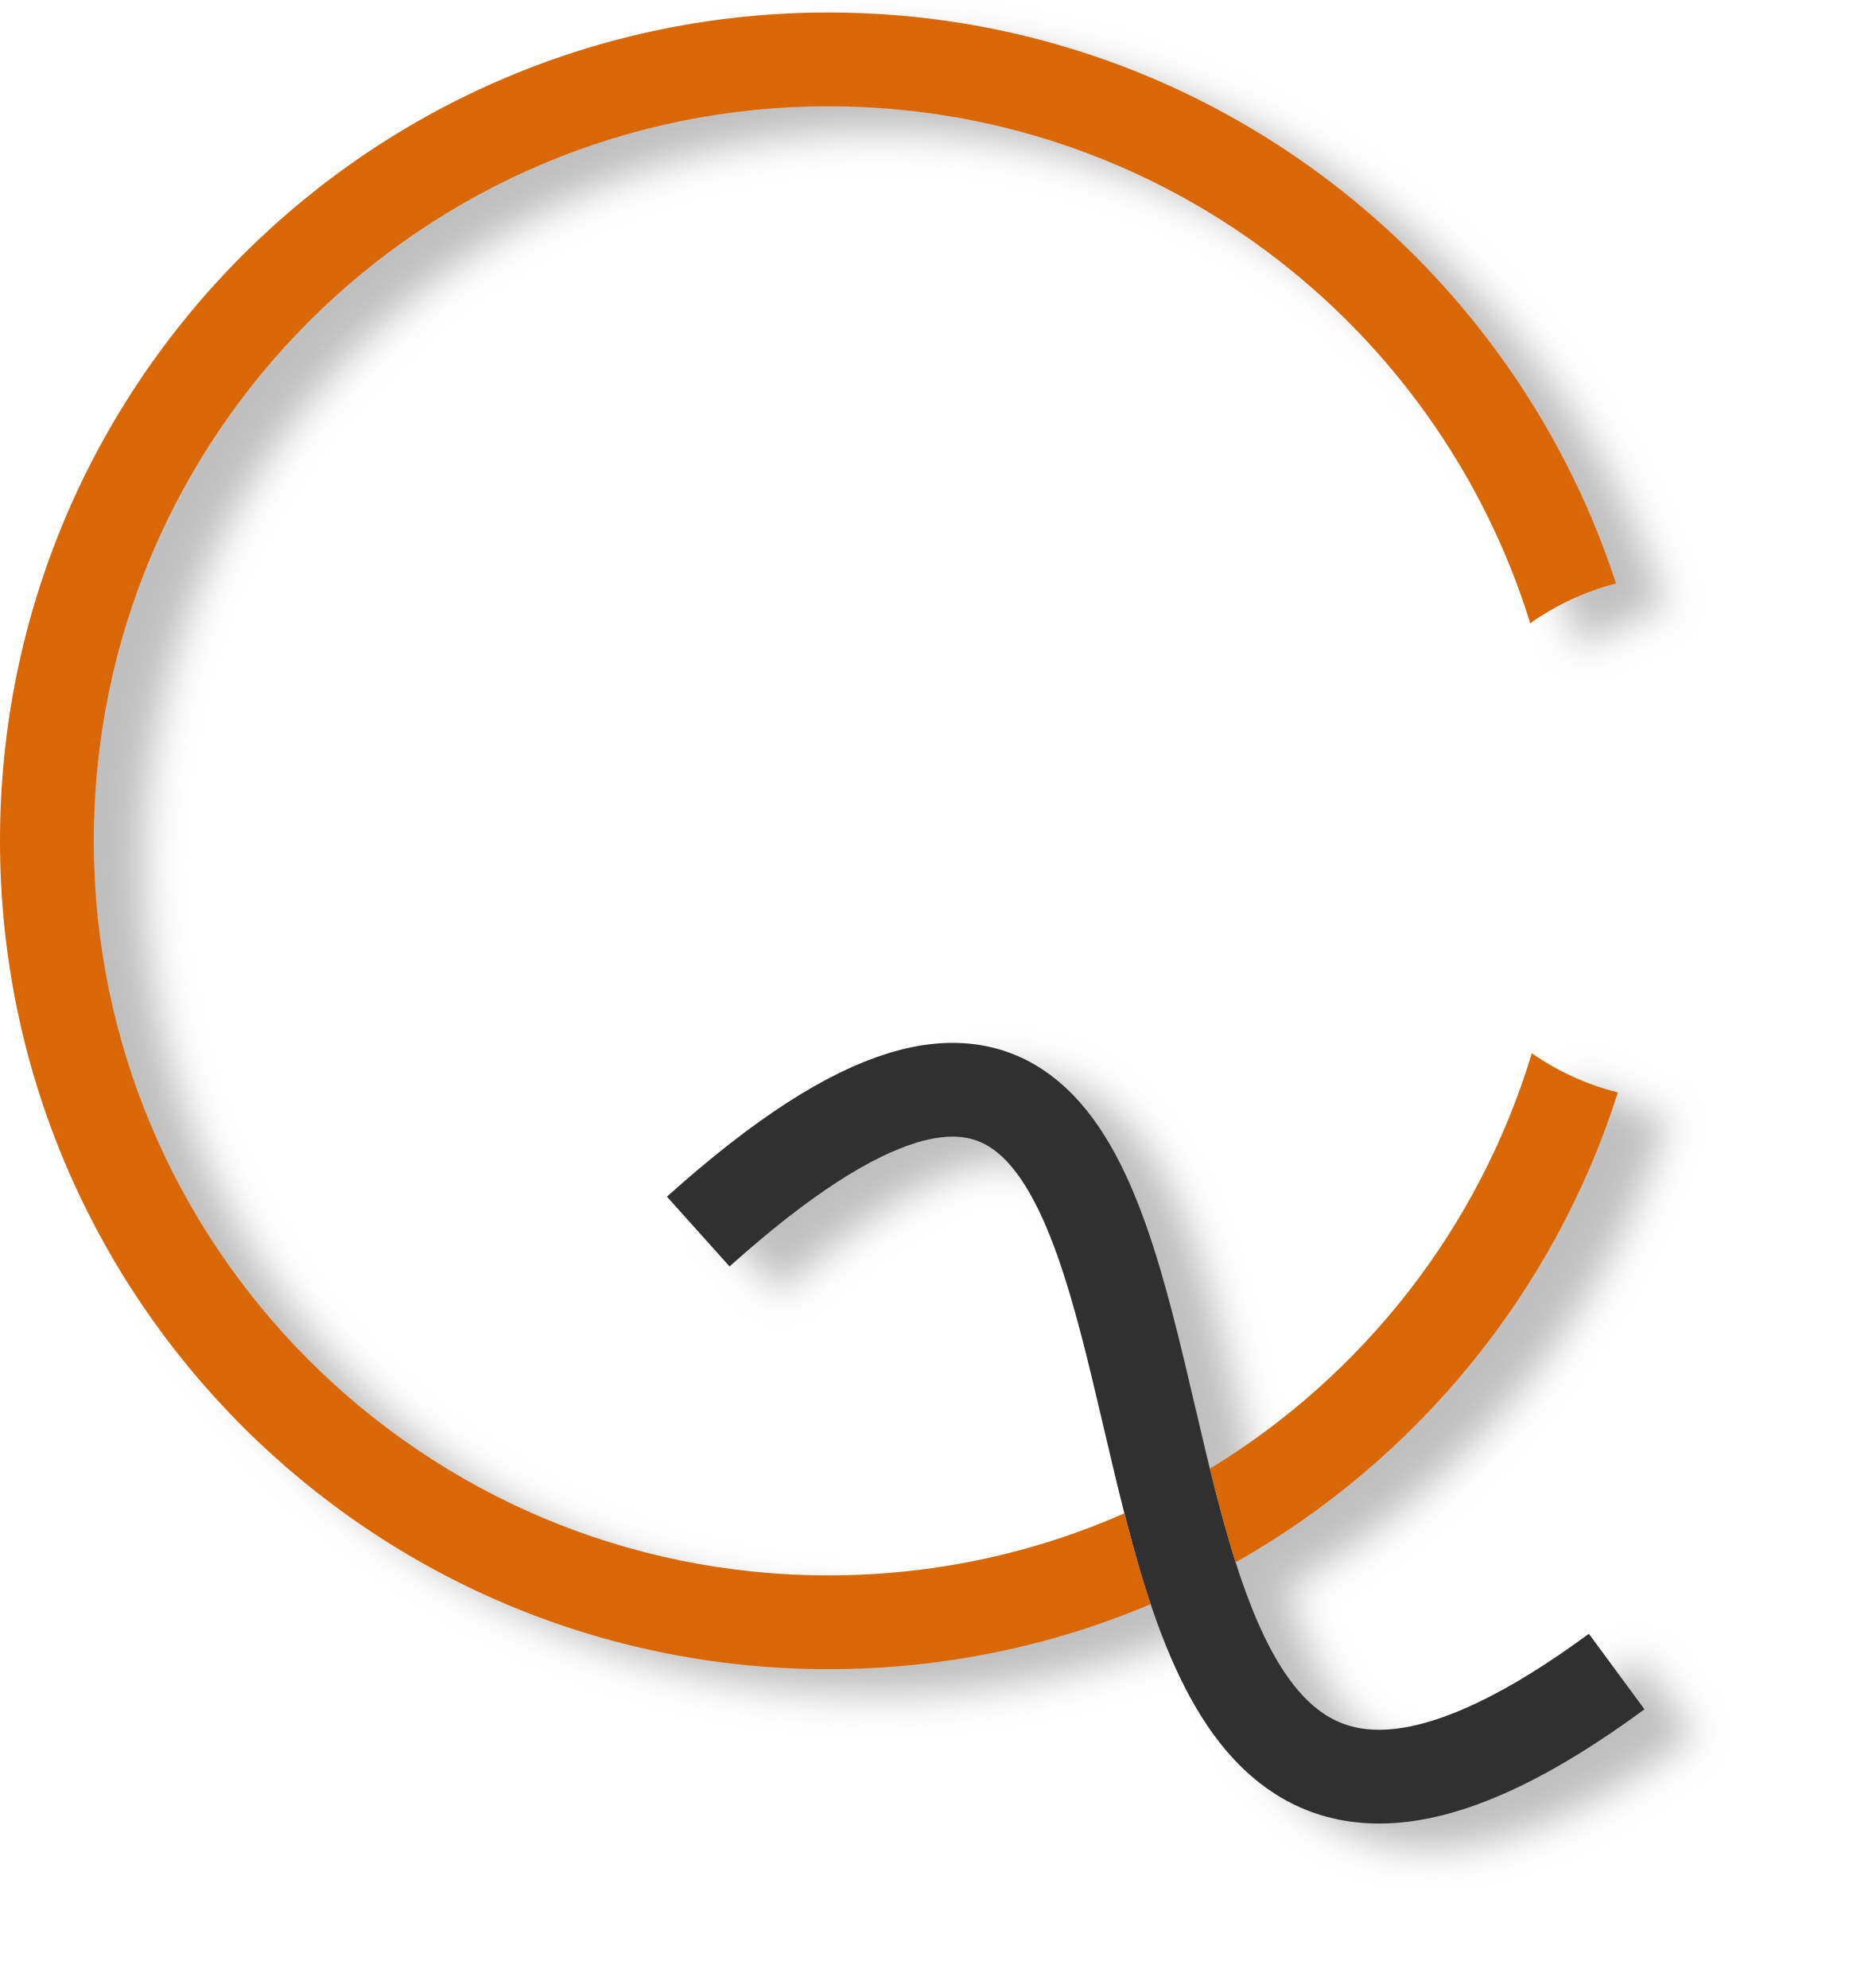
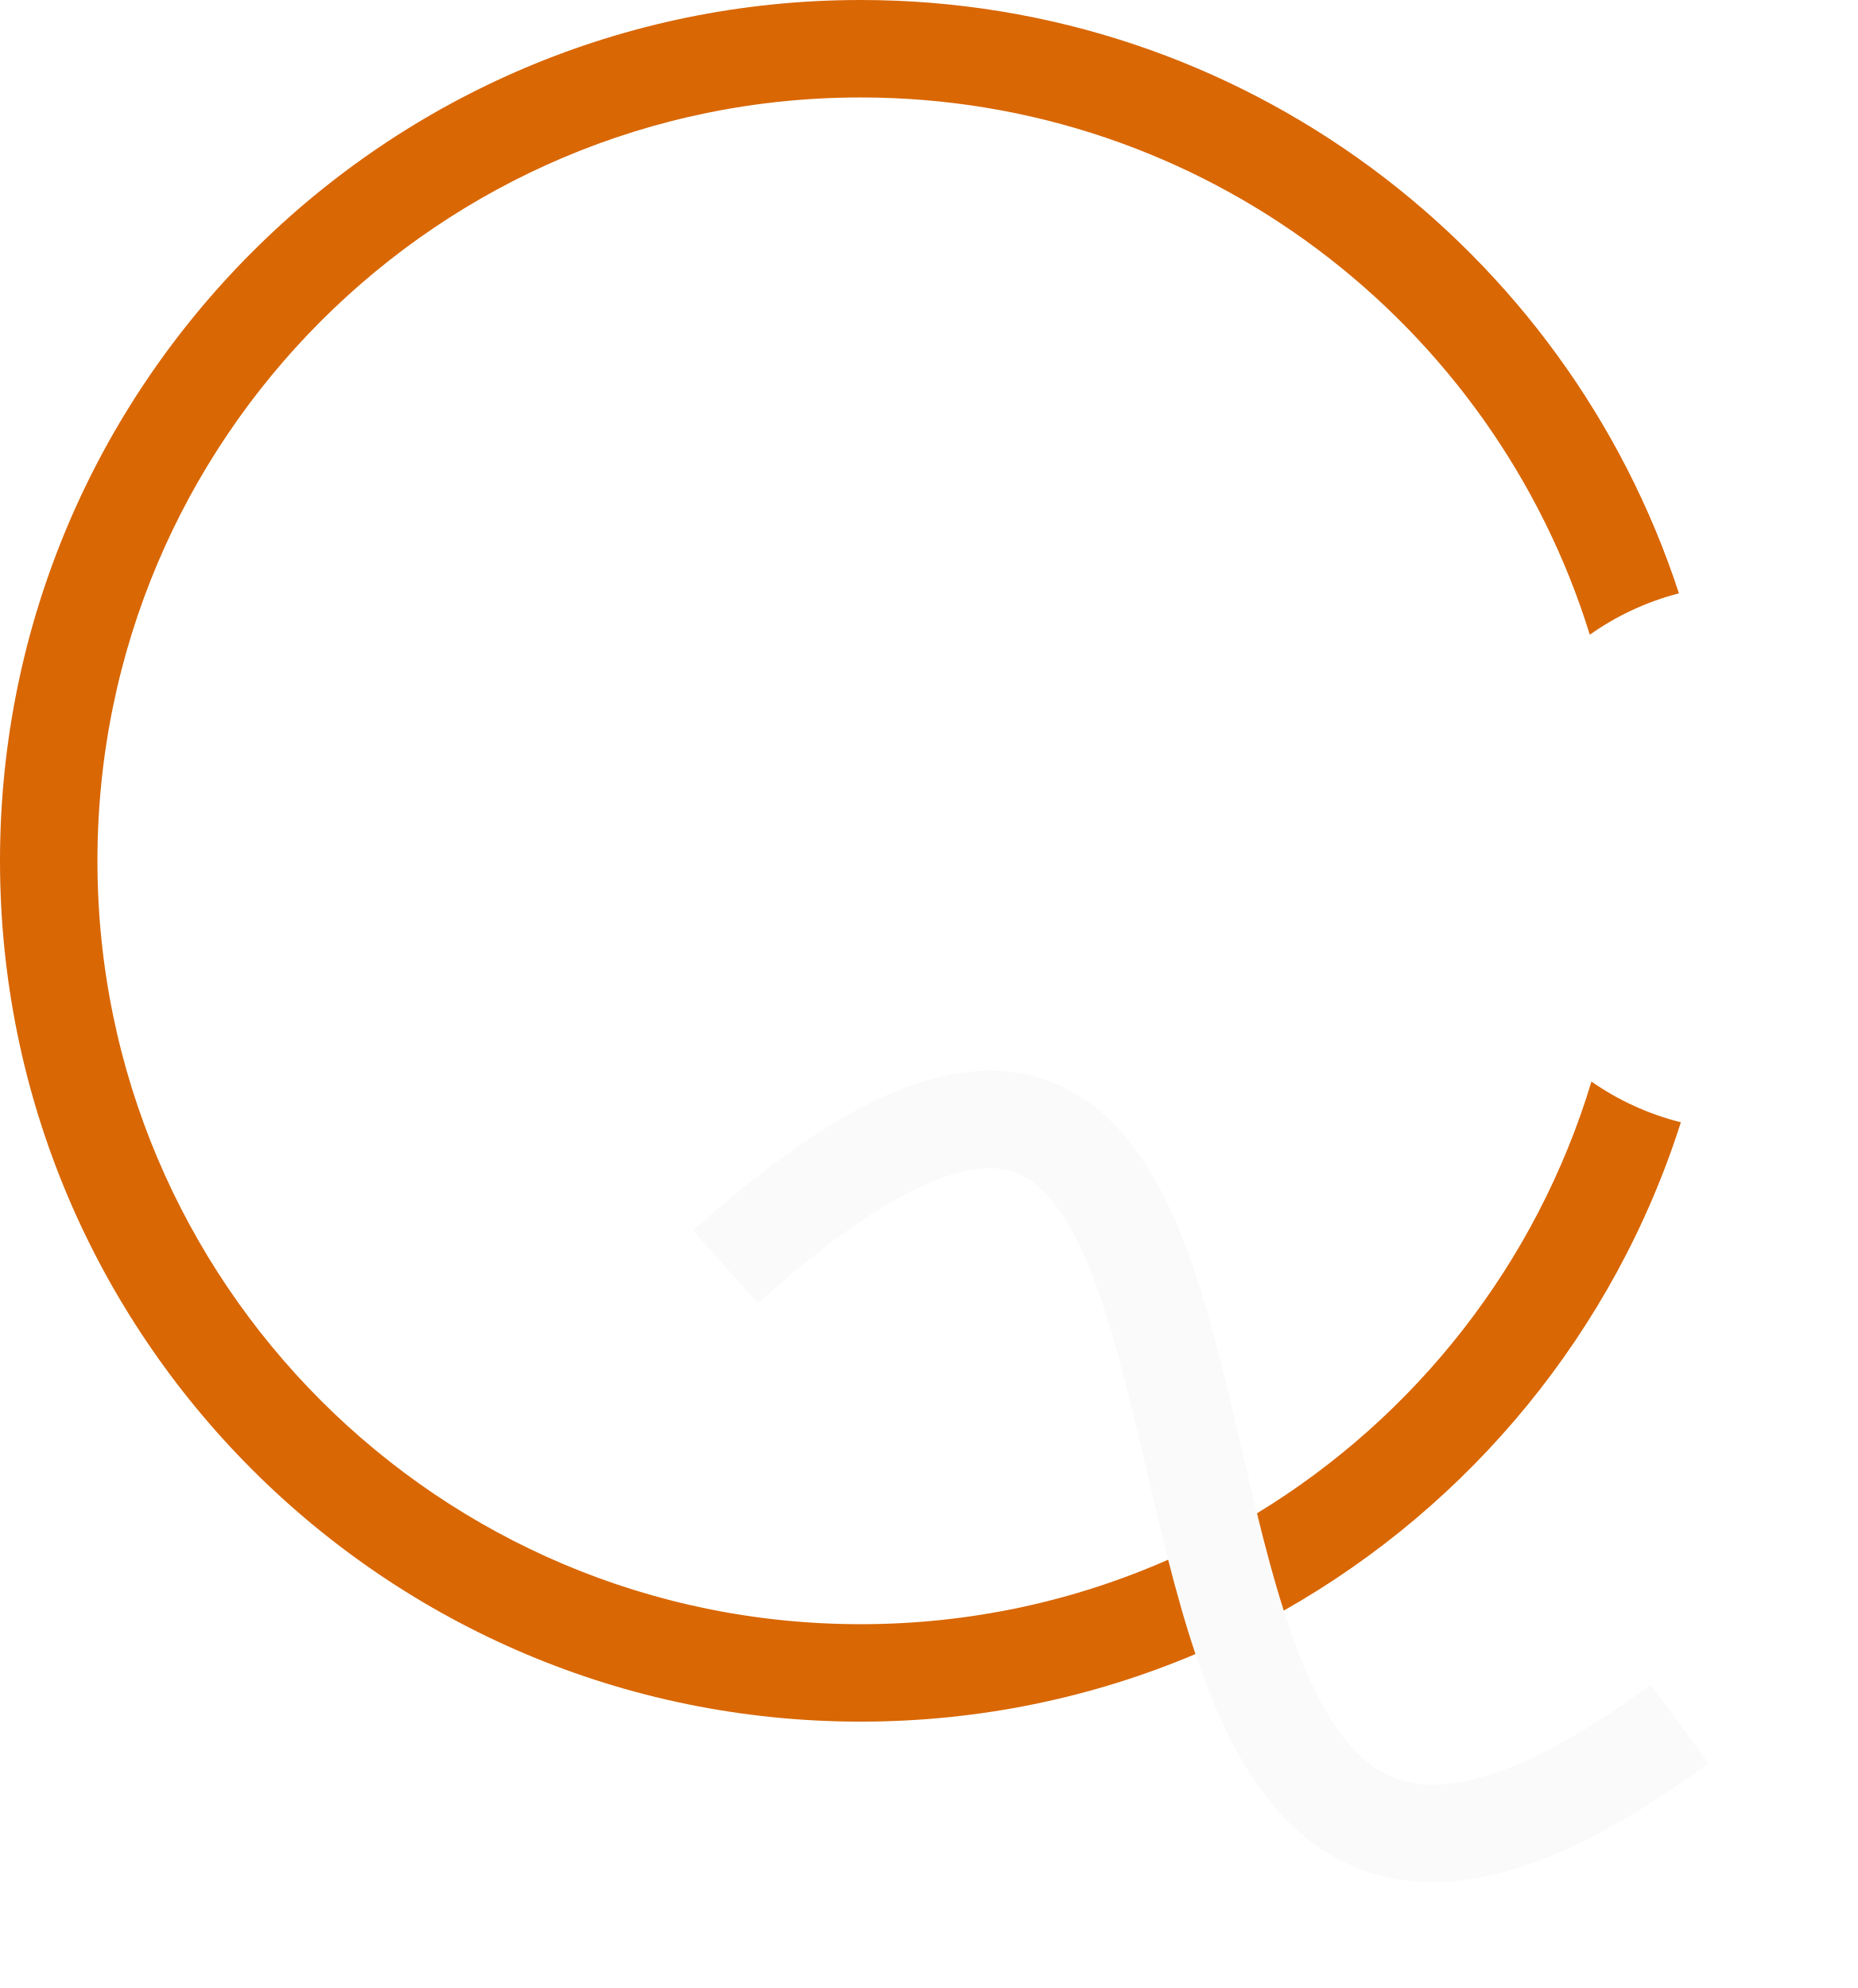
- <svg xmlns="http://www.w3.org/2000/svg" width="300" height="318" viewBox="0 0 300 318" fill="none">
-   <g filter="url(#filter0_d)">
-     <path d="M111.684 196.999C219.482 100.283 147.319 349.275 258.585 267.378" stroke="#303030" stroke-width="15" />
-     <path fill-rule="evenodd" clip-rule="evenodd" d="M193.518 234.934C217.98 220.04 236.572 196.461 245.012 168.48C249.124 171.346 253.772 173.495 258.777 174.747C248.56 206.83 226.456 233.609 197.64 249.909C196.139 245.202 194.804 240.165 193.518 234.934ZM179.842 242.073C165.359 248.456 149.344 252 132.5 252C67.606 252 15 199.393 15 134.5C15 69.606 67.606 17 132.5 17C185.276 17 229.926 51.795 244.76 99.697C248.852 96.8 253.486 94.617 258.479 93.329C241.162 40.307 191.305 2 132.5 2C59.322 2 0 61.322 0 134.5C0 207.678 59.322 267 132.5 267C150.784 267 168.203 263.297 184.047 256.599C182.486 251.947 181.111 247.034 179.842 242.073Z" fill="#D96704" />
-   </g>
-   <defs>
-     <filter id="filter0_d" x="0" y="0" width="299.042" height="317.651" filterUnits="userSpaceOnUse" color-interpolation-filters="sRGB">
-       <feFlood flood-opacity="0" result="BackgroundImageFix" />
-       <feColorMatrix in="SourceAlpha" type="matrix" values="0 0 0 0 0 0 0 0 0 0 0 0 0 0 0 0 0 0 127 0" />
-       <feOffset dx="8" dy="4" />
-       <feGaussianBlur stdDeviation="3" />
-       <feColorMatrix type="matrix" values="0 0 0 0 0 0 0 0 0 0 0 0 0 0 0 0 0 0 0.25 0" />
-       <feBlend mode="normal" in2="BackgroundImageFix" result="effect1_dropShadow" />
-       <feBlend mode="normal" in="SourceGraphic" in2="effect1_dropShadow" result="shape" />
-     </filter>
-   </defs>
+ <svg xmlns="http://www.w3.org/2000/svg" width="286" height="306" viewBox="0 0 286 306" fill="none">
+   <path d="M111.684 194.999C219.482 98.283 147.319 347.275 258.585 265.378" stroke="#F6F6F6" stroke-opacity="0.55" stroke-width="15" />
+   <path fill-rule="evenodd" clip-rule="evenodd" d="M193.518 232.934C217.98 218.04 236.572 194.461 245.012 166.48C249.124 169.346 253.772 171.495 258.777 172.747C248.56 204.83 226.456 231.609 197.64 247.909C196.139 243.202 194.804 238.165 193.518 232.934ZM179.842 240.073C165.359 246.456 149.344 250 132.5 250C67.606 250 15 197.393 15 132.5C15 67.606 67.606 15 132.5 15C185.276 15 229.926 49.795 244.76 97.697C248.852 94.8 253.486 92.617 258.479 91.329C241.162 38.307 191.305 0 132.5 0C59.322 0 0 59.322 0 132.5C0 205.678 59.322 265 132.5 265C150.784 265 168.203 261.297 184.047 254.599C182.486 249.947 181.111 245.034 179.842 240.073Z" fill="#D96704" />
</svg>
